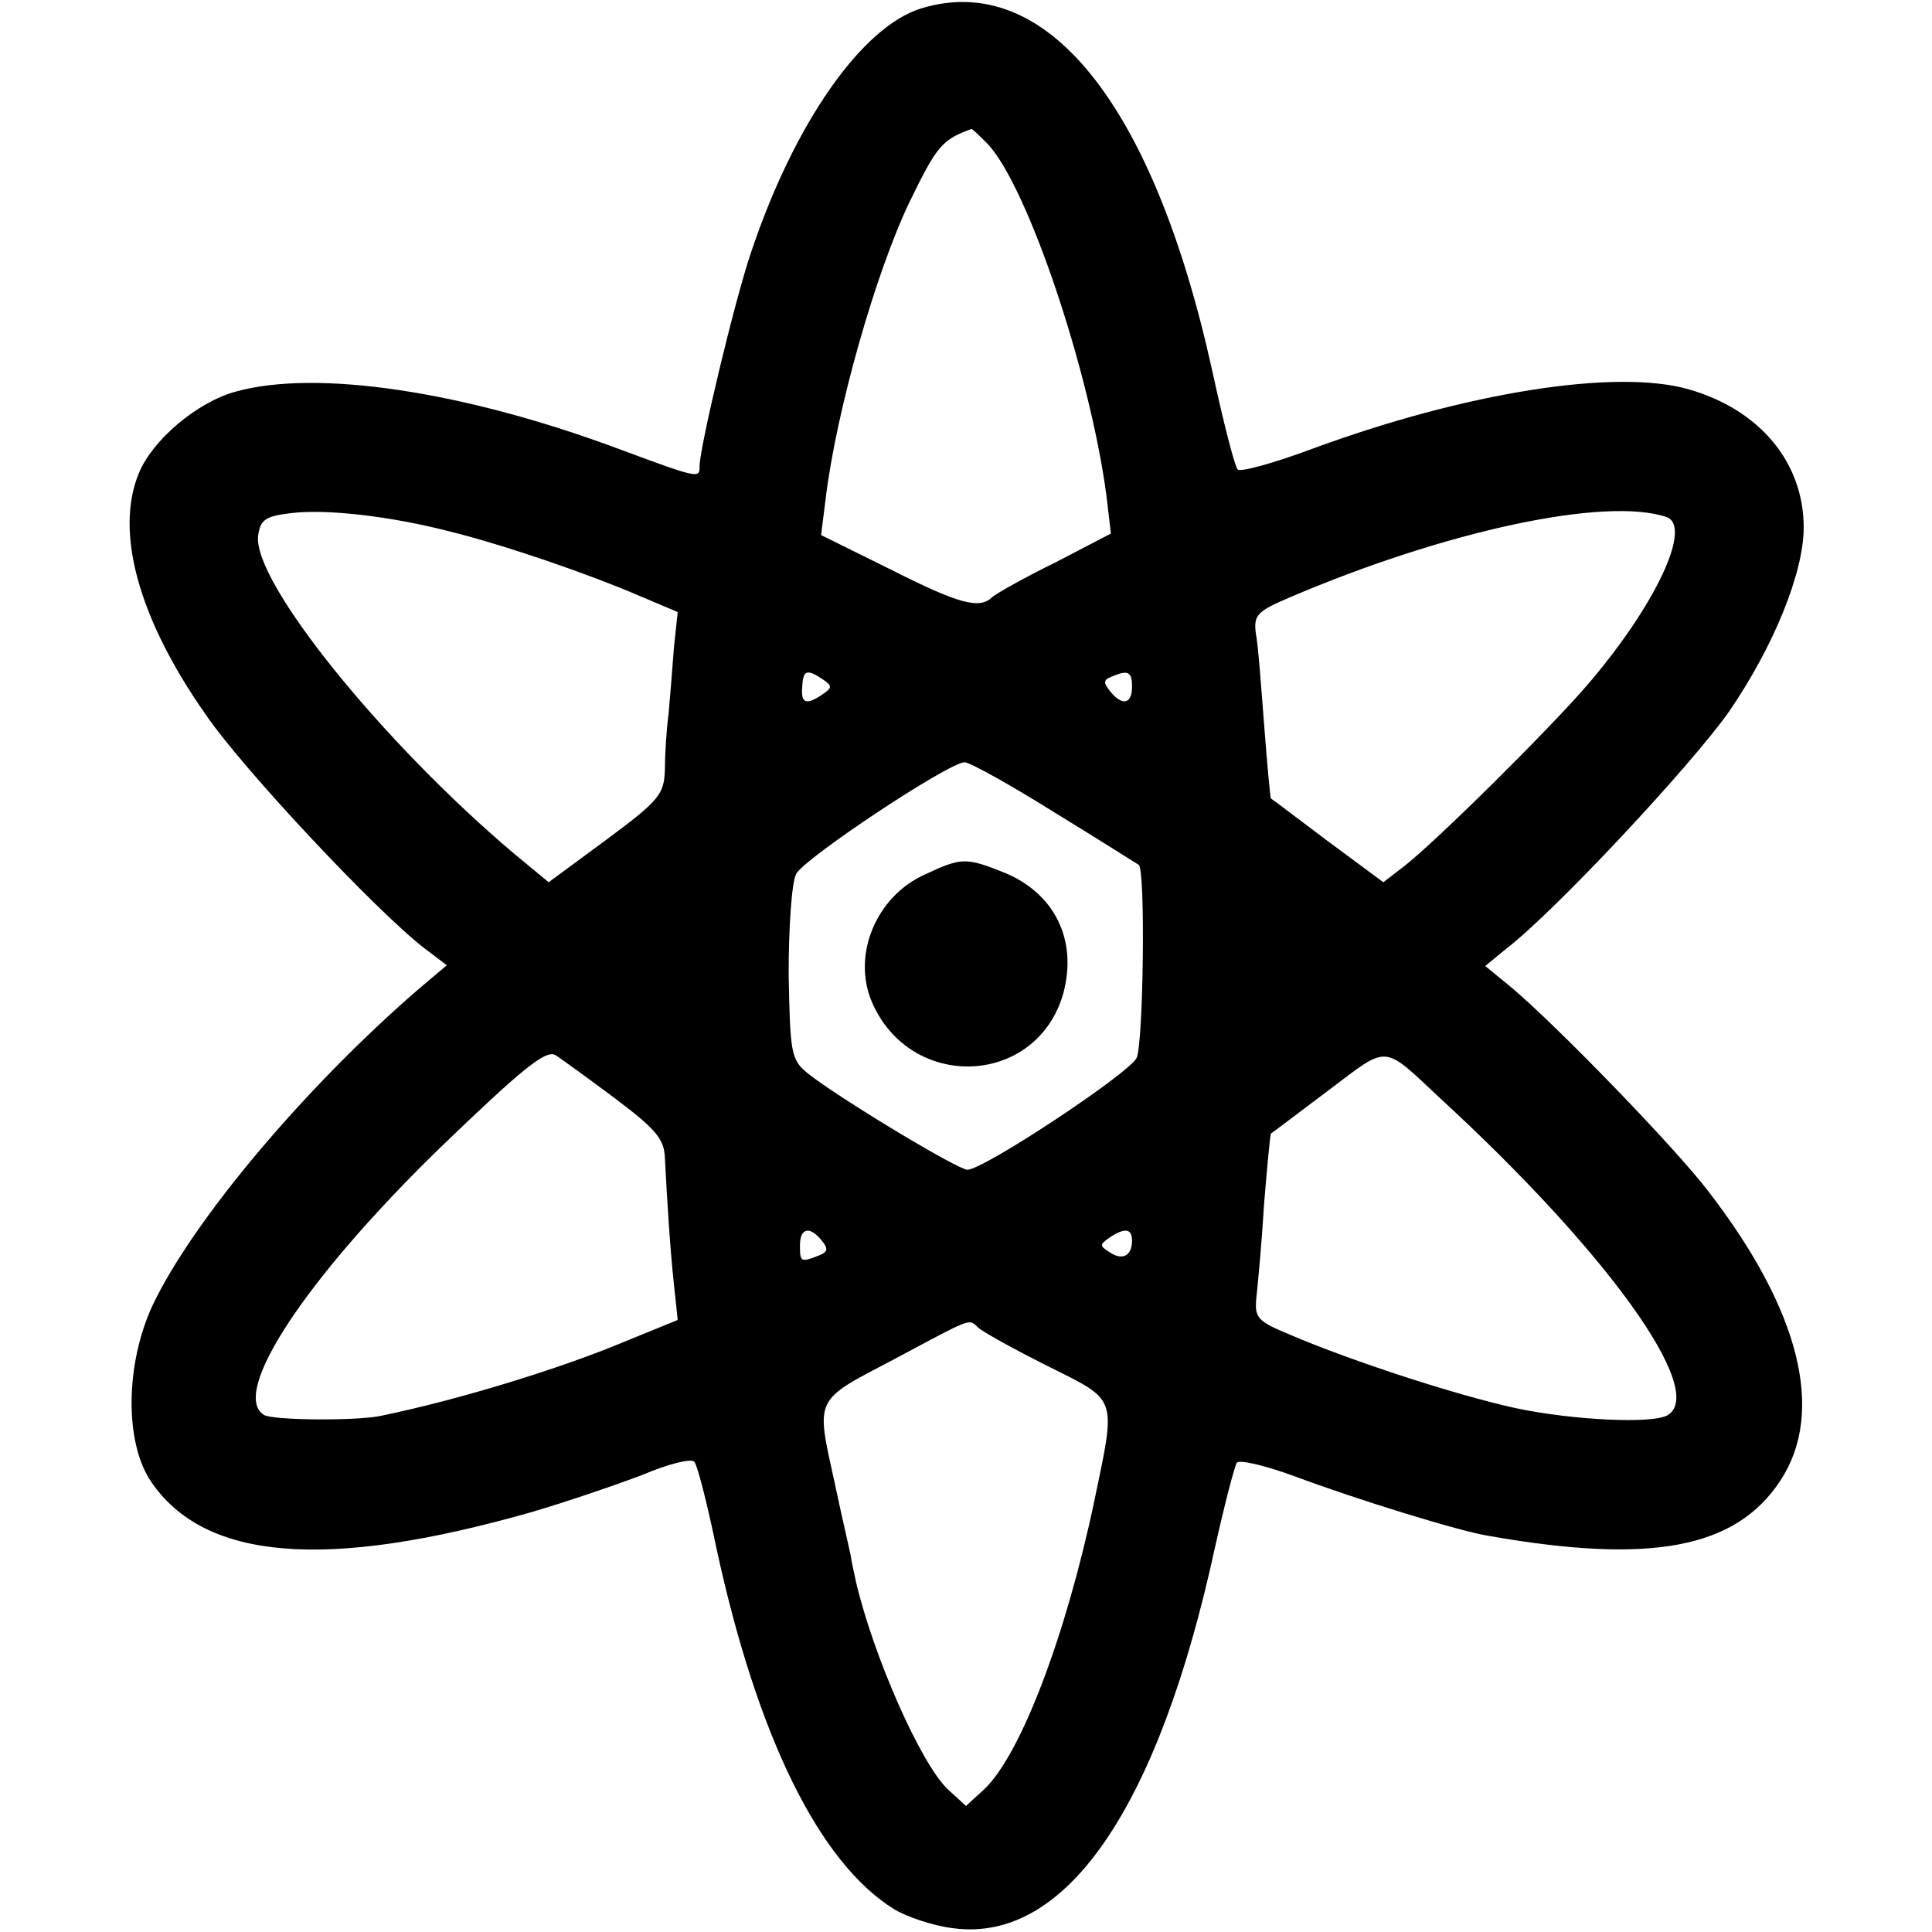
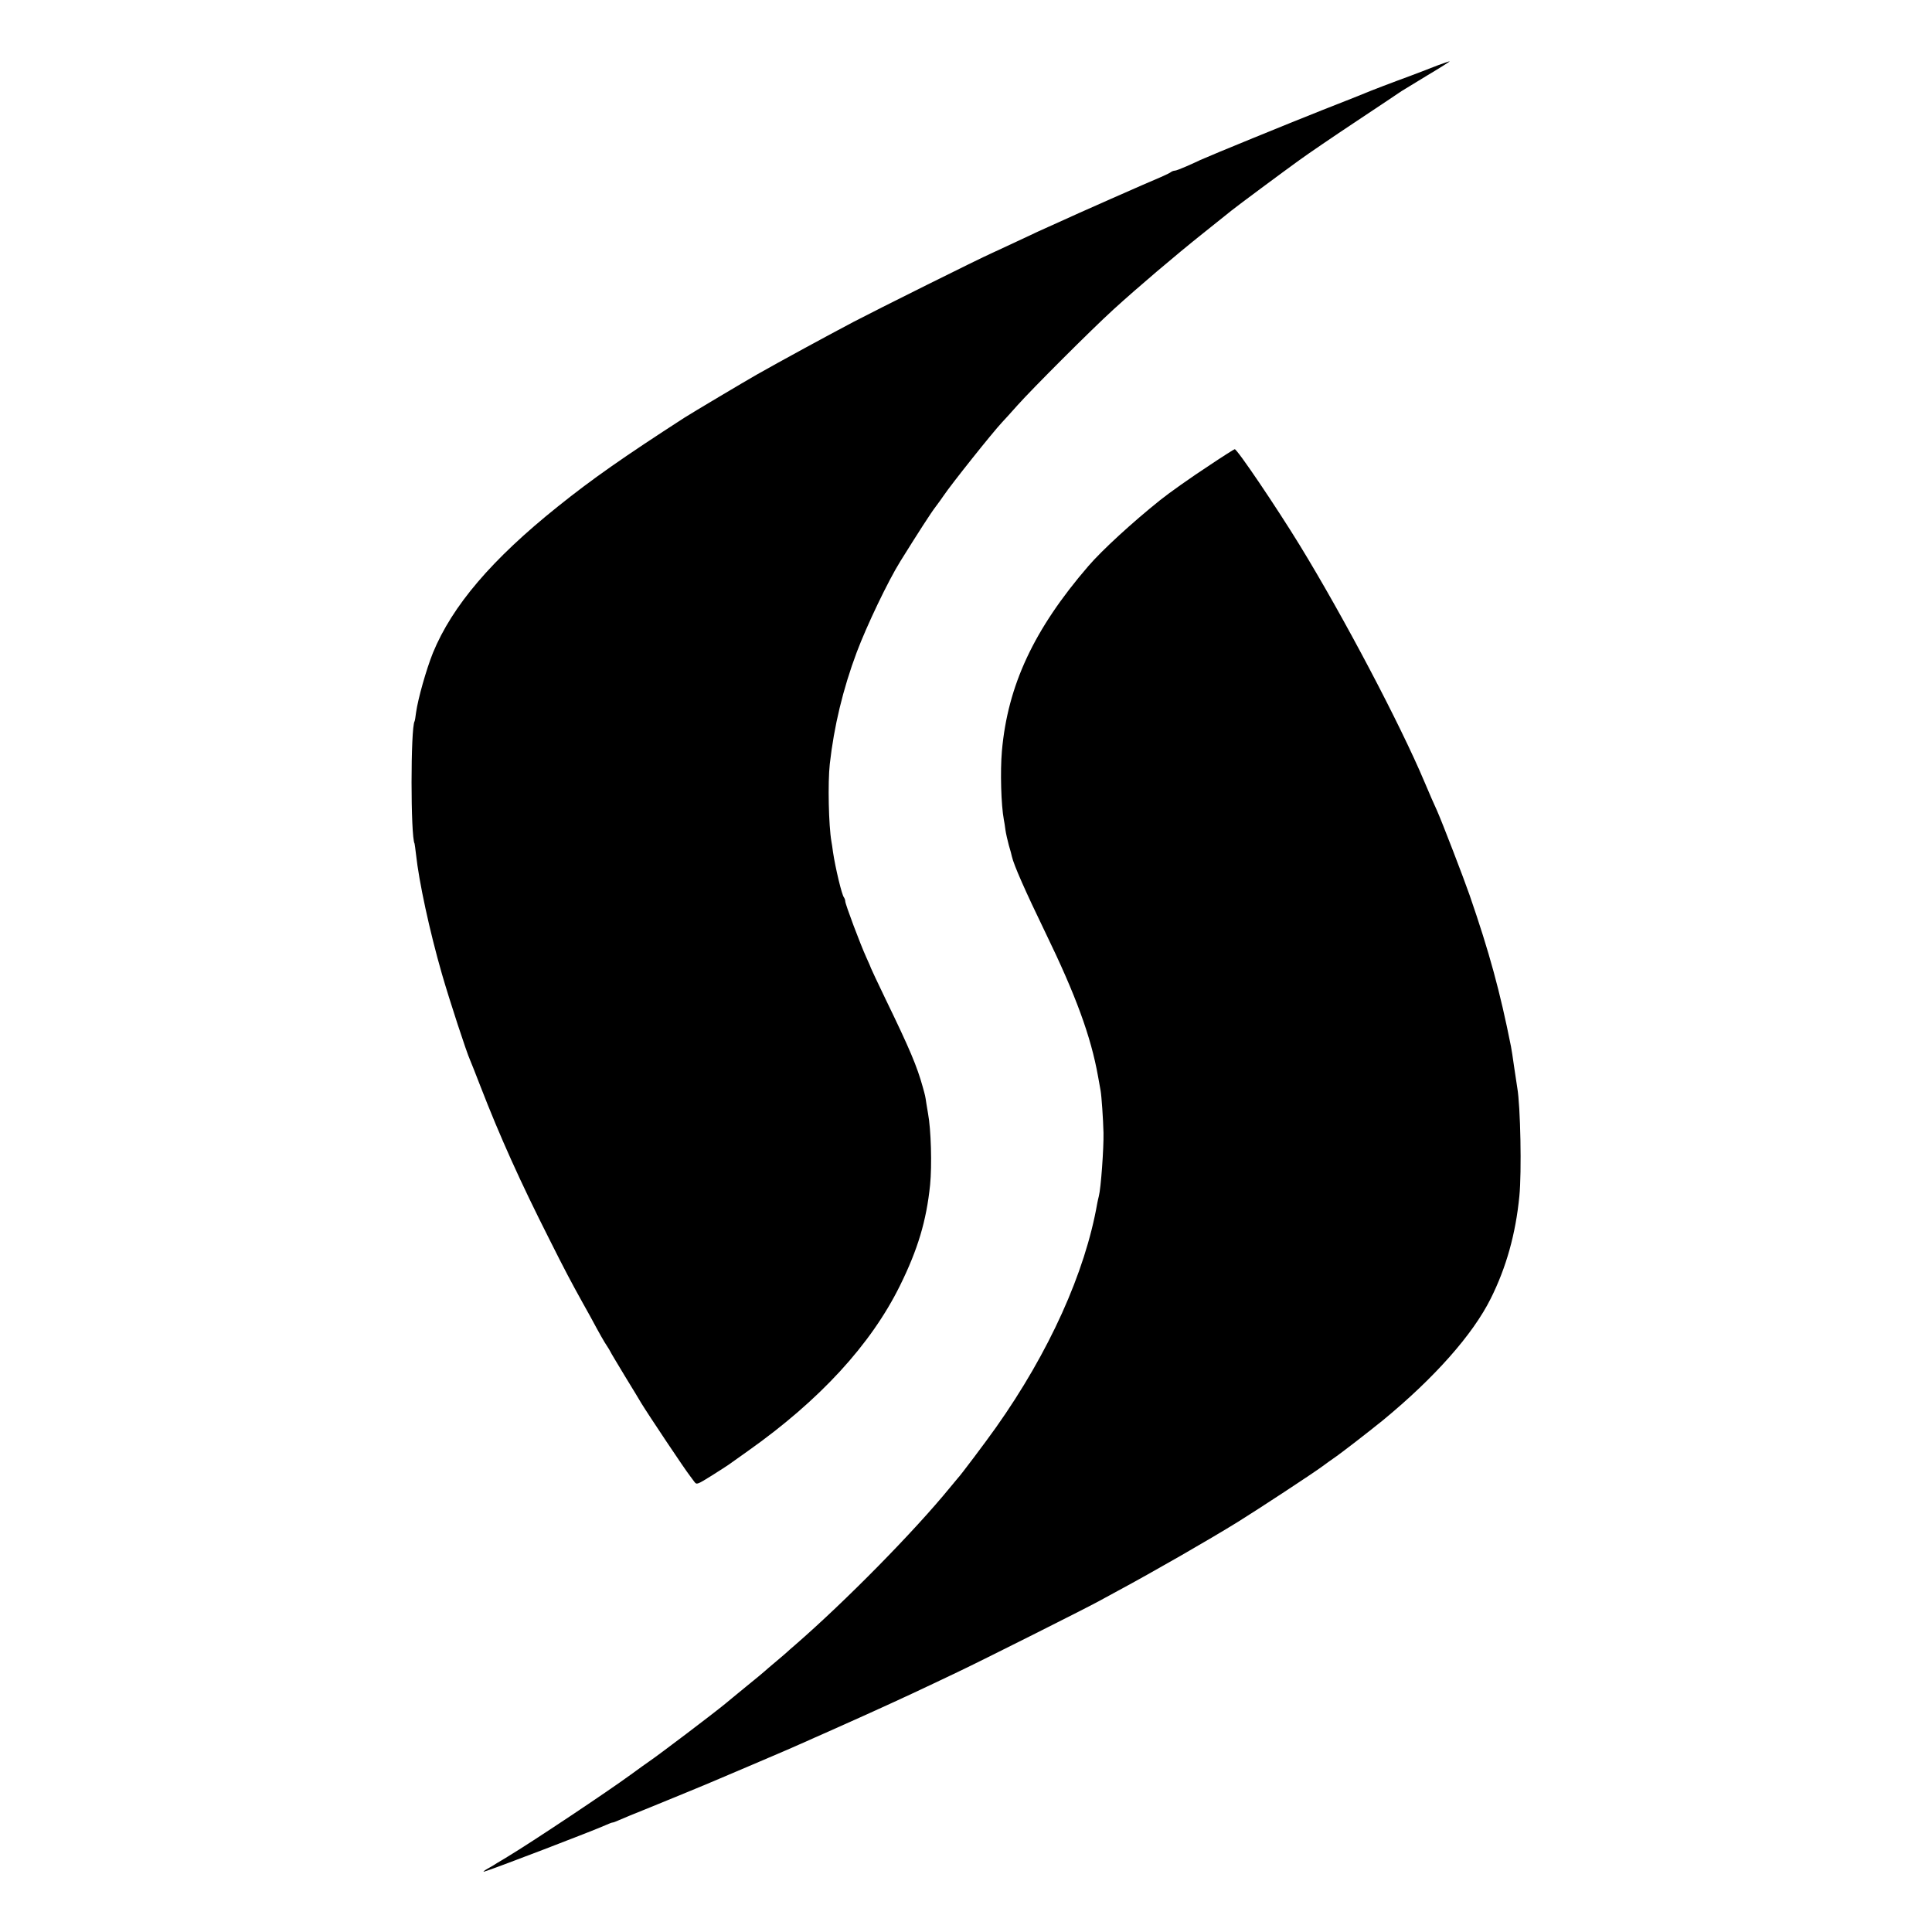
- <svg xmlns="http://www.w3.org/2000/svg" version="1.0" width="256pt" height="256pt" viewBox="0 0 256 256" preserveAspectRatio="xMidYMid meet">
-   <g transform="translate(0,256) scale(0.1,-0.1)" fill="#000000" stroke="none">
-     <path d="M1221 2549 c-79 -24 -169 -153 -226 -324 -22 -65 -67 -254 -68 -282 0 -17 1 -18 -104 21 -208 78 -404 107 -511 77 -51 -14 -110 -64 -128 -108 -32 -77 -1 -192 88 -319 48 -71 227 -262 291 -311 l29 -22 -39 -33 c-150 -130 -298 -306 -351 -418 -36 -78 -37 -181 -2 -233 71 -105 232 -118 503 -41 48 14 115 37 149 50 33 14 64 22 68 17 4 -4 17 -55 29 -113 54 -250 136 -418 236 -480 17 -10 52 -22 78 -25 149 -20 272 159 347 505 13 58 26 108 29 112 4 4 38 -4 76 -18 83 -31 219 -73 257 -79 215 -38 328 -17 387 73 60 91 26 226 -95 383 -44 58 -203 222 -263 272 l-33 27 28 23 c65 50 245 243 295 314 59 86 99 184 99 244 0 86 -58 156 -152 183 -96 28 -297 -4 -500 -79 -51 -19 -95 -31 -98 -27 -4 4 -19 63 -34 132 -78 353 -220 529 -385 479z m88 -180 c53 -57 135 -301 157 -465 l6 -51 -73 -38 c-41 -20 -78 -41 -84 -46 -17 -17 -45 -9 -136 37 l-91 45 6 48 c14 116 66 299 111 393 36 74 43 83 82 97 1 1 11 -9 22 -20z m-710 -514 c72 -18 182 -56 247 -84 l52 -22 -5 -47 c-2 -26 -5 -65 -7 -87 -3 -22 -5 -56 -5 -75 -1 -33 -8 -41 -78 -93 l-76 -56 -46 38 c-175 148 -346 360 -339 421 3 21 9 26 43 30 47 6 134 -4 214 -25z m1609 20 c35 -12 -14 -117 -105 -223 -50 -58 -201 -208 -244 -241 l-26 -20 -73 54 c-40 30 -74 56 -76 57 -1 2 -5 46 -9 98 -4 52 -8 107 -11 121 -3 24 2 29 44 47 208 89 419 134 500 107z m-1118 -215 c13 -9 13 -11 0 -20 -22 -15 -29 -12 -27 10 1 22 6 24 27 10z m410 -10 c0 -23 -13 -26 -29 -6 -9 11 -9 15 1 19 23 10 28 7 28 -13z m-102 -167 c59 -36 109 -68 111 -69 9 -8 6 -238 -3 -256 -11 -21 -201 -147 -224 -148 -13 0 -172 96 -212 128 -22 18 -23 27 -25 131 0 62 4 122 10 133 11 21 201 147 223 148 7 0 61 -30 120 -67z m-585 -377 c56 -42 67 -55 68 -80 3 -58 7 -122 12 -168 l5 -47 -71 -29 c-86 -36 -220 -77 -322 -98 -32 -7 -143 -6 -155 1 -46 28 55 181 233 354 110 106 140 130 153 123 6 -4 41 -29 77 -56z m1095 -1 c221 -203 354 -388 302 -420 -19 -12 -125 -7 -201 9 -78 17 -217 62 -301 98 -43 18 -46 22 -43 51 2 18 7 72 10 122 4 49 8 91 9 93 2 1 36 27 76 57 81 61 71 62 148 -10z m-819 -189 c9 -11 8 -15 -5 -20 -23 -9 -24 -8 -24 14 0 23 13 26 29 6z m411 0 c0 -20 -13 -27 -30 -15 -13 8 -13 10 0 19 21 14 30 12 30 -4z m-204 -115 c5 -5 46 -28 92 -51 94 -47 91 -39 62 -179 -38 -180 -98 -337 -146 -382 l-24 -22 -24 22 c-36 34 -99 177 -122 276 -1 6 -5 21 -7 35 -3 14 -13 57 -21 95 -25 114 -28 108 77 163 107 57 100 55 113 43z" />
-     <path d="M1225 1401 c-64 -29 -96 -106 -70 -168 51 -120 219 -113 254 11 19 71 -12 133 -79 160 -50 20 -56 20 -105 -3z" />
+ <svg xmlns="http://www.w3.org/2000/svg" version="1.0" width="1200pt" height="1200pt" viewBox="0 0 1200 1200" preserveAspectRatio="xMidYMid meet">
+   <g transform="translate(0,1200) scale(0.1,-0.1)" fill="#000000" stroke="none">
+     <path d="M8935 11596 c-33 -13 -69 -26 -80 -31 -11 -4 -56 -21 -100 -38 -99 -36 -253 -95 -280 -107 -11 -5 -130 -52 -265 -105 -219 -87 -677 -274 -755 -309 -16 -8 -56 -26 -88 -40 -32 -14 -63 -26 -70 -26 -7 0 -17 -4 -23 -8 -5 -5 -34 -19 -64 -32 -66 -27 -544 -238 -638 -282 -37 -16 -92 -42 -122 -55 -30 -14 -102 -48 -160 -75 -58 -27 -114 -53 -125 -58 -82 -36 -724 -356 -865 -430 -152 -80 -461 -248 -600 -327 -67 -38 -410 -242 -450 -268 -376 -243 -572 -380 -785 -551 -410 -328 -656 -617 -776 -909 -41 -102 -93 -285 -105 -372 -3 -26 -7 -50 -9 -53 -25 -42 -25 -716 0 -760 1 -3 5 -33 9 -67 18 -169 84 -475 161 -743 48 -166 152 -484 175 -535 5 -11 34 -84 64 -162 121 -312 246 -590 427 -948 97 -194 141 -276 207 -395 14 -25 36 -64 49 -88 58 -108 87 -159 103 -182 9 -14 19 -30 21 -35 2 -6 44 -75 92 -155 49 -80 94 -154 100 -165 44 -72 272 -414 304 -454 7 -9 19 -25 26 -35 14 -19 18 -17 108 39 52 33 99 63 104 67 6 4 60 43 121 86 445 315 763 660 944 1027 111 225 164 402 187 625 12 122 6 345 -13 445 -2 10 -6 37 -10 60 -7 48 -7 48 -23 105 -35 126 -79 232 -230 543 -50 104 -91 191 -91 193 0 2 -13 32 -29 67 -37 81 -131 331 -131 349 0 8 -4 18 -8 24 -13 14 -53 182 -68 281 -3 26 -8 56 -10 67 -17 97 -23 364 -10 481 26 233 82 466 167 693 62 165 195 444 272 567 107 172 190 301 218 337 19 25 41 56 49 68 49 73 305 394 364 457 12 12 55 60 96 106 92 103 458 469 595 594 154 140 383 335 560 476 88 71 167 133 175 140 29 24 327 245 420 312 52 38 212 147 355 242 143 95 269 179 280 187 11 7 85 52 164 100 79 47 140 86 135 85 -5 0 -36 -11 -69 -23z" />
+     <path d="M7514 9111 c-122 -80 -253 -173 -309 -218 -171 -137 -360 -310 -445 -409 -338 -392 -501 -741 -537 -1149 -11 -127 -5 -335 12 -426 3 -13 7 -41 10 -64 3 -22 13 -65 21 -95 9 -30 18 -62 19 -70 12 -53 83 -214 207 -470 190 -391 284 -648 328 -895 7 -38 14 -79 16 -89 6 -33 16 -178 18 -262 2 -96 -16 -346 -29 -394 -2 -8 -7 -28 -10 -45 -75 -429 -299 -925 -628 -1390 -65 -92 -224 -303 -237 -315 -3 -3 -25 -30 -50 -60 -221 -271 -647 -704 -960 -976 -25 -21 -47 -41 -50 -44 -3 -3 -34 -30 -70 -60 -36 -30 -67 -57 -70 -60 -3 -3 -54 -46 -115 -95 -60 -50 -119 -97 -130 -107 -74 -61 -413 -318 -475 -360 -14 -9 -63 -45 -110 -79 -149 -109 -617 -421 -770 -513 -25 -15 -52 -31 -60 -36 -8 -6 -35 -22 -60 -36 -25 -14 -34 -22 -20 -18 46 12 688 258 757 290 17 8 34 14 38 14 4 0 21 6 38 14 18 8 106 45 197 81 150 61 359 147 435 180 17 7 107 45 200 85 94 40 190 81 215 92 25 11 59 26 75 33 17 7 57 25 90 40 33 15 76 34 95 42 82 37 121 54 230 103 243 110 336 154 565 263 158 75 798 397 875 439 25 14 81 44 125 68 223 120 564 316 745 428 124 77 467 302 526 346 23 17 52 38 64 46 49 33 220 166 309 238 321 264 559 533 670 756 97 194 155 402 178 636 15 149 7 562 -13 674 -2 11 -10 68 -19 126 -8 58 -17 116 -20 130 -68 341 -134 584 -257 940 -36 104 -168 447 -202 524 -8 17 -23 51 -34 76 -11 25 -31 72 -45 105 -150 356 -500 1021 -775 1470 -143 233 -387 595 -403 595 -3 0 -73 -44 -155 -99z" />
  </g>
</svg>
